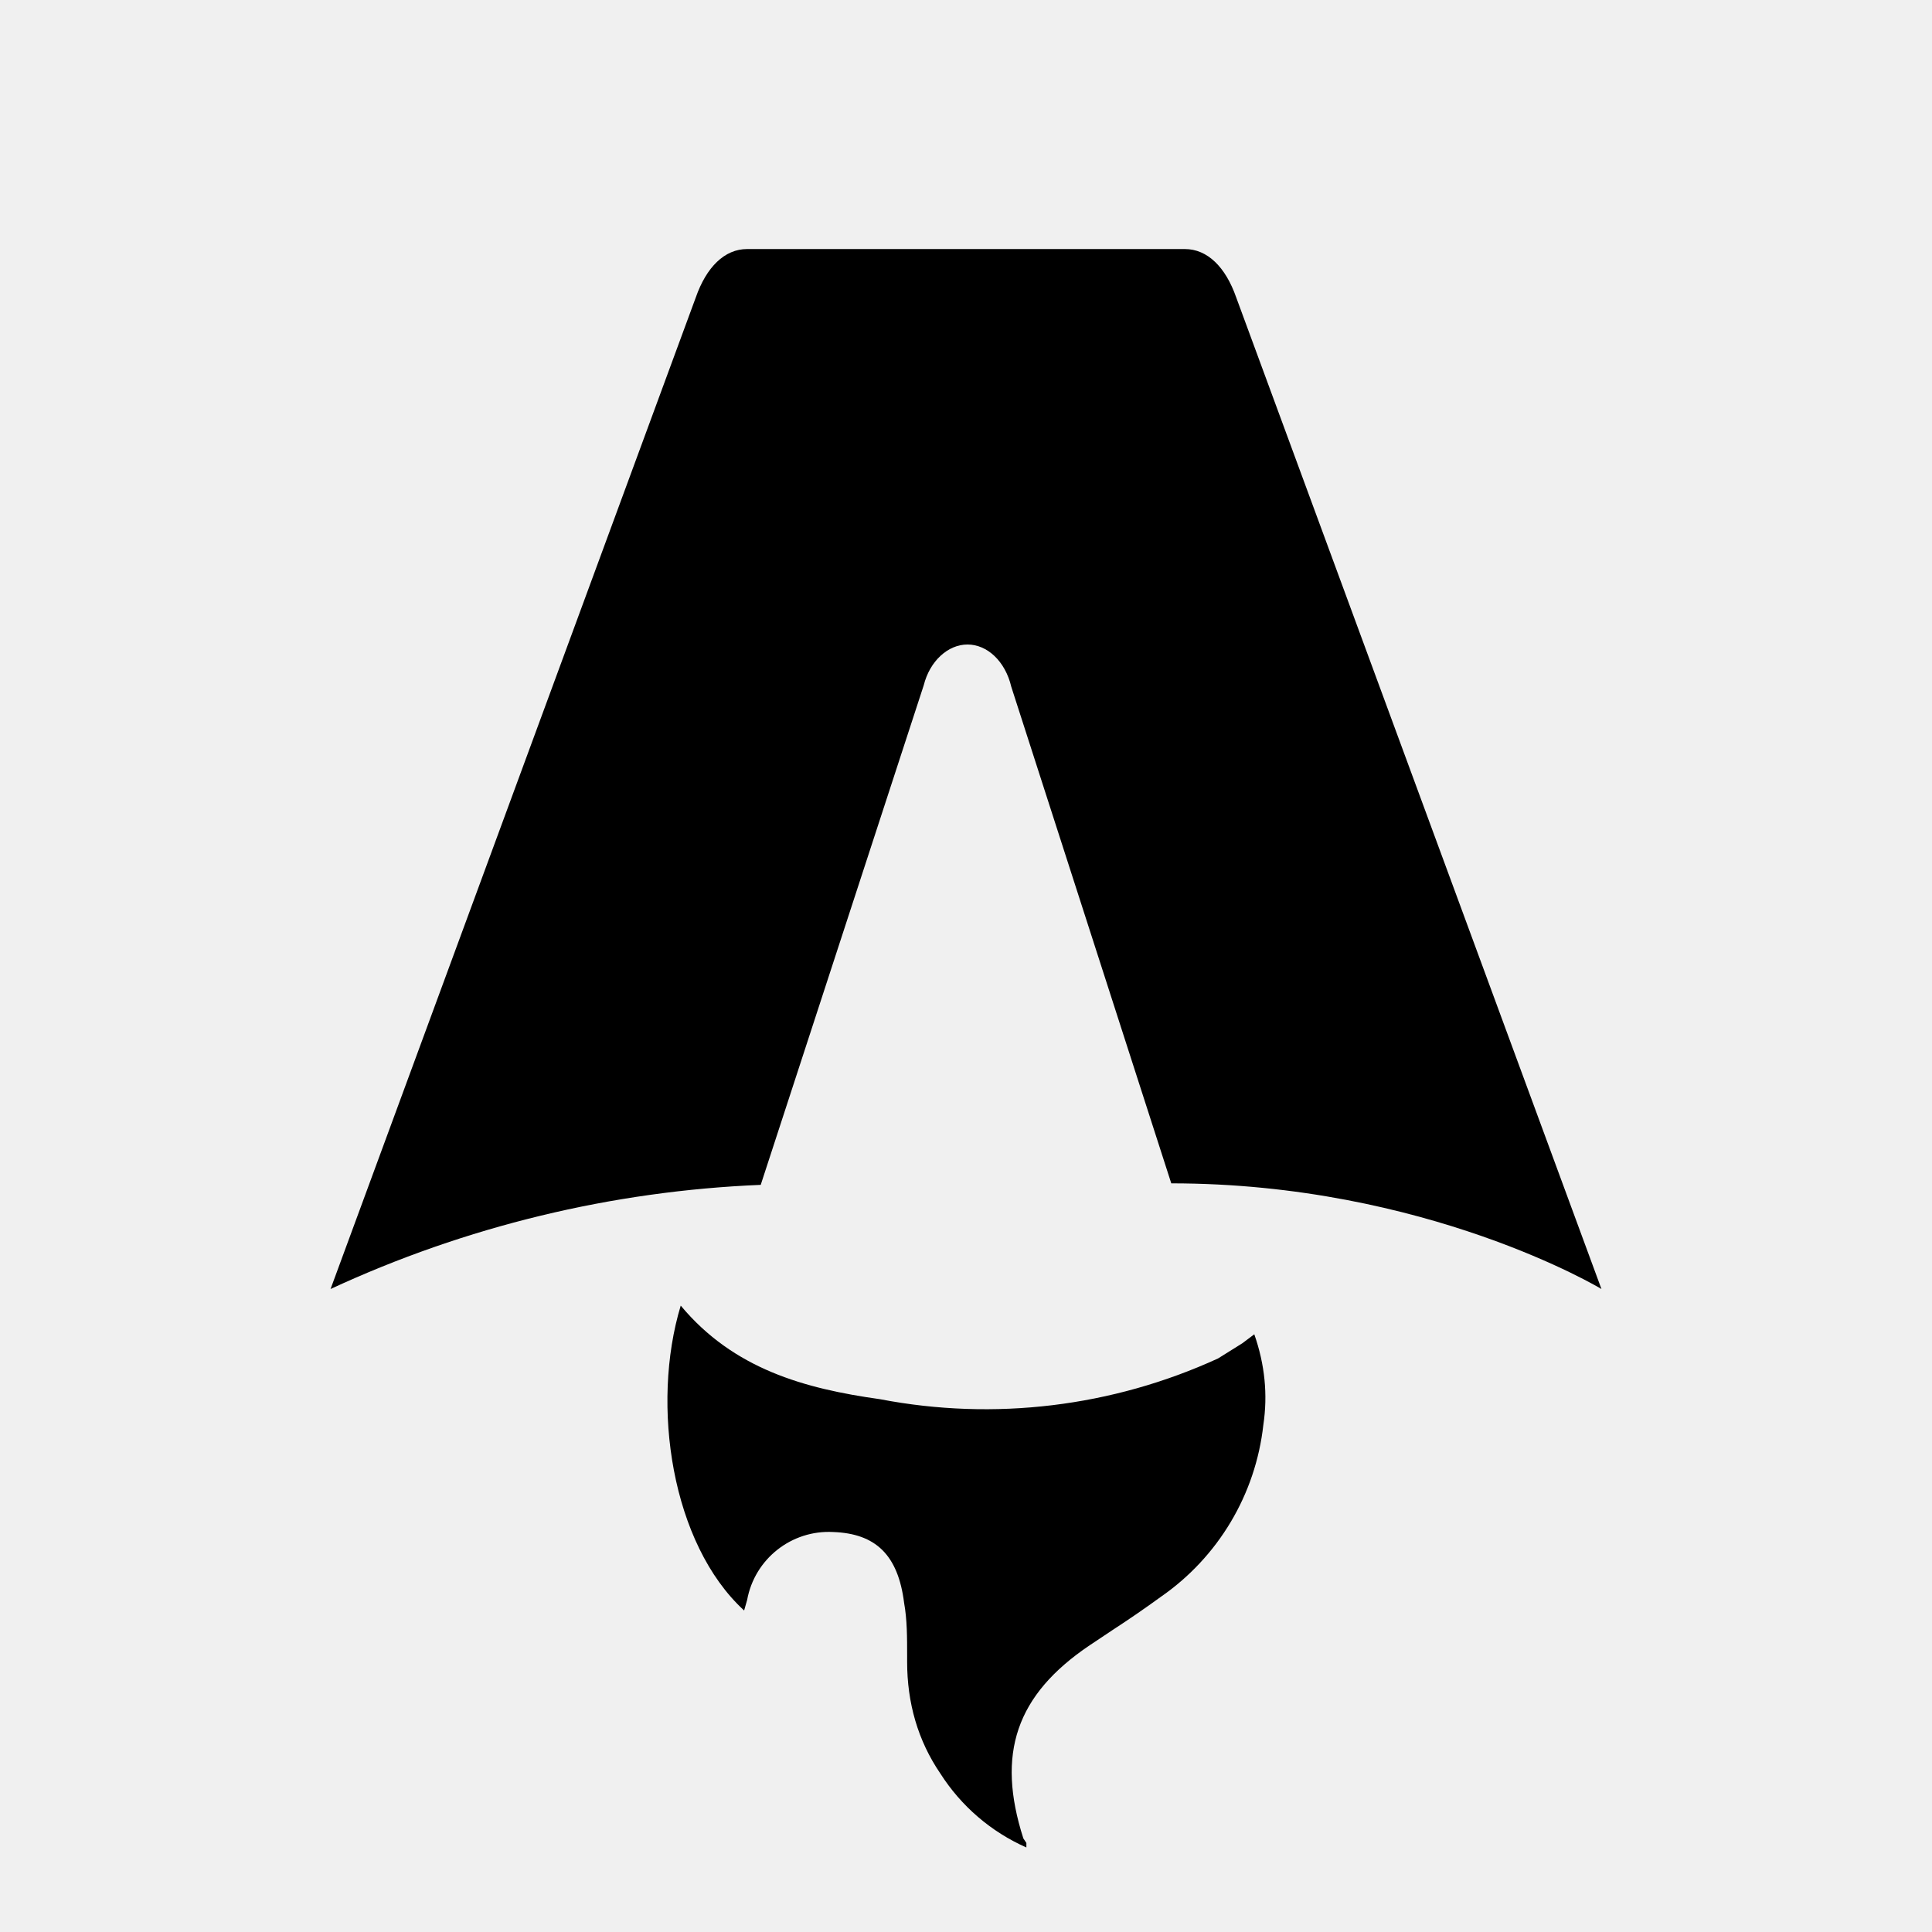
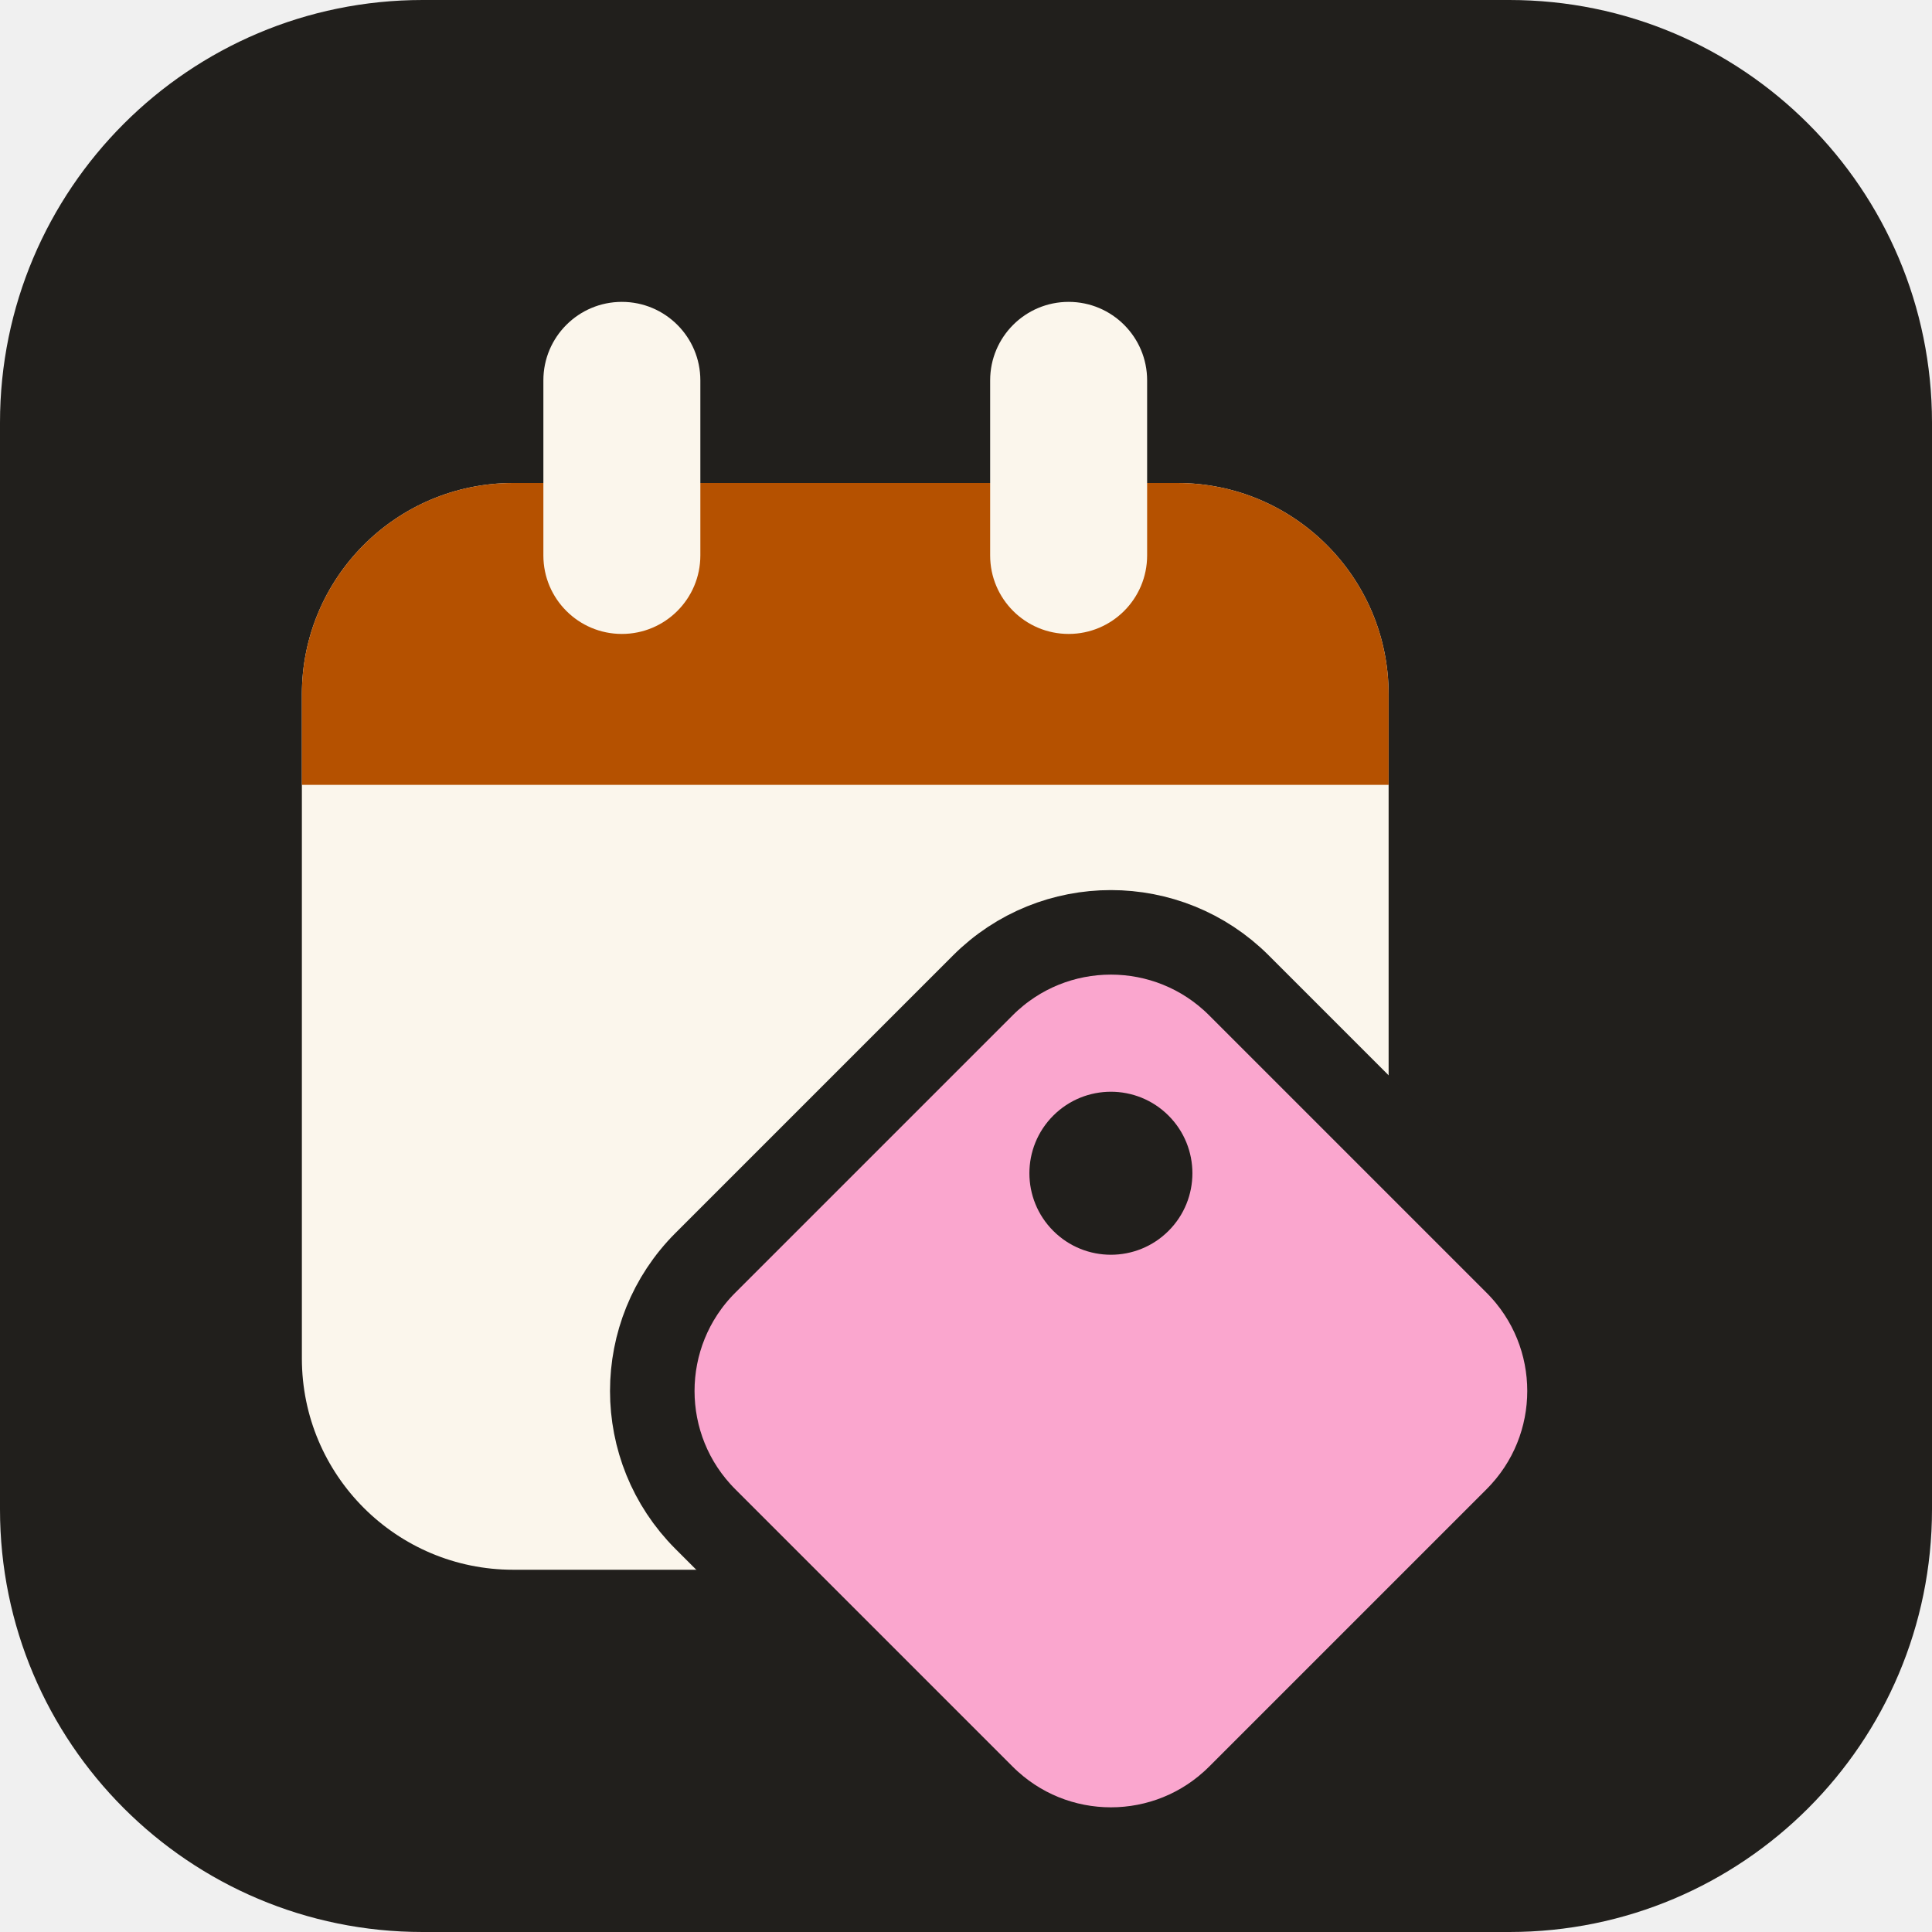
- <svg xmlns="http://www.w3.org/2000/svg" fill="none" viewBox="0 0 128 128">
-   <path d="M50.4 78.5a75.1 75.1 0 0 0-28.5 6.9l24.2-65.7c.7-2 1.9-3.2 3.4-3.2h29c1.5 0 2.7 1.2 3.4 3.2l24.2 65.7s-11.6-7-28.5-7L67 45.5c-.4-1.7-1.6-2.8-2.9-2.8-1.3 0-2.5 1.1-2.9 2.7L50.4 78.5Zm-1.1 28.2Zm-4.2-20.2c-2 6.6-.6 15.8 4.2 20.2a17.5 17.5 0 0 1 .2-.7 5.5 5.5 0 0 1 5.7-4.5c2.8.1 4.3 1.5 4.7 4.7.2 1.1.2 2.3.2 3.5v.4c0 2.7.7 5.2 2.2 7.4a13 13 0 0 0 5.7 4.9v-.3l-.2-.3c-1.8-5.6-.5-9.5 4.4-12.8l1.5-1a73 73 0 0 0 3.2-2.2 16 16 0 0 0 6.8-11.4c.3-2 .1-4-.6-6l-.8.6-1.6 1a37 37 0 0 1-22.4 2.7c-5-.7-9.7-2-13.2-6.2Z" />
-   <style>
-         path { fill: #000; }
-         @media (prefers-color-scheme: dark) {
-             path { fill: #FFF; }
-         }
-     </style>
+ <svg xmlns="http://www.w3.org/2000/svg" viewBox="0 0 32 32" role="img" aria-label="Day Tagger">
+   <rect width="32" height="32" rx="7" fill="#211f1c" />
+   <rect x="5" y="8" width="18" height="18" rx="3.5" fill="#fbf6ec" />
+   <path d="M5 11.5A3.5 3.5 0 0 1 8.5 8h11a3.5 3.5 0 0 1 3.5 3.5V13H5z" fill="#b55100" />
+   <rect x="9" y="5" width="2.6" height="5.5" rx="1.3" fill="#fbf6ec" />
+   <rect x="16.4" y="5" width="2.6" height="5.5" rx="1.3" fill="#fbf6ec" />
+   <g transform="translate(18.4 14.2) rotate(45)">
+     <path d="M0 3a3 3 0 0 1 3-3h6.5a3 3 0 0 1 3 3v6.5a3 3 0 0 1-3 3H3a3 3 0 0 1-3-3z" fill="#faa6ce" stroke="#211f1c" stroke-width="1.4" />
+     <circle cx="3.7" cy="3.7" r="1.35" fill="#211f1c" />
+   </g>
</svg>
